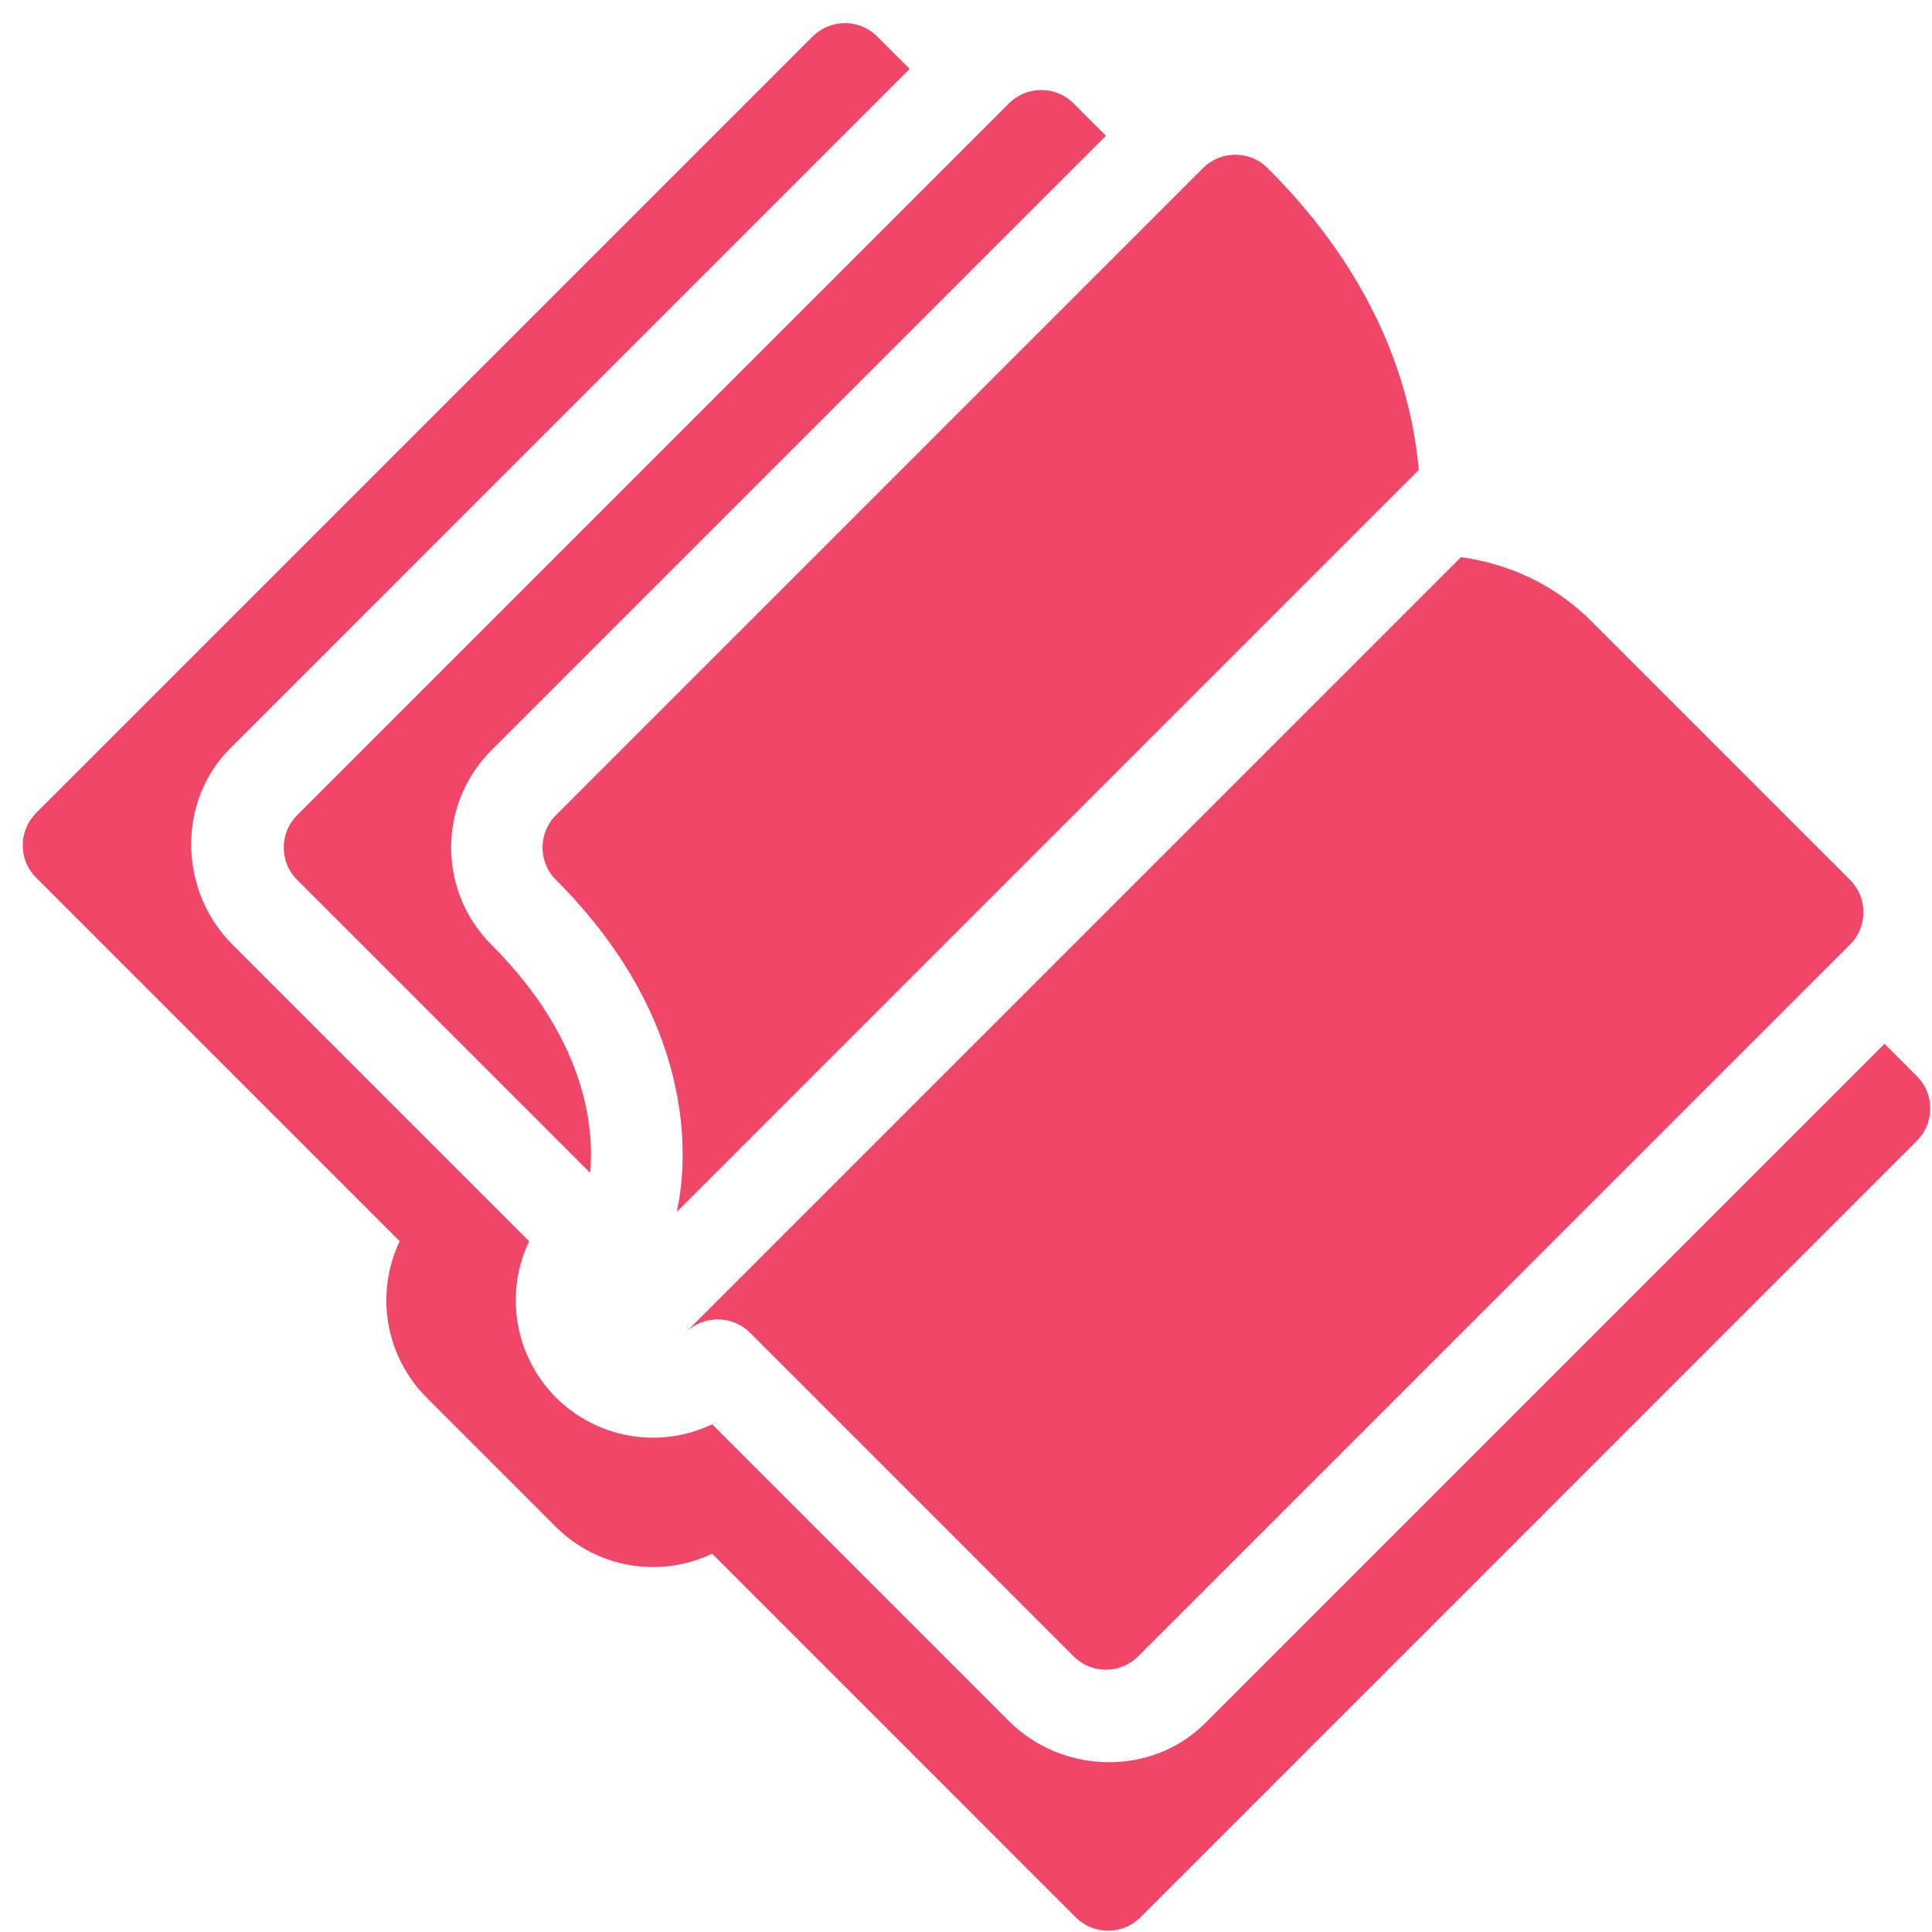
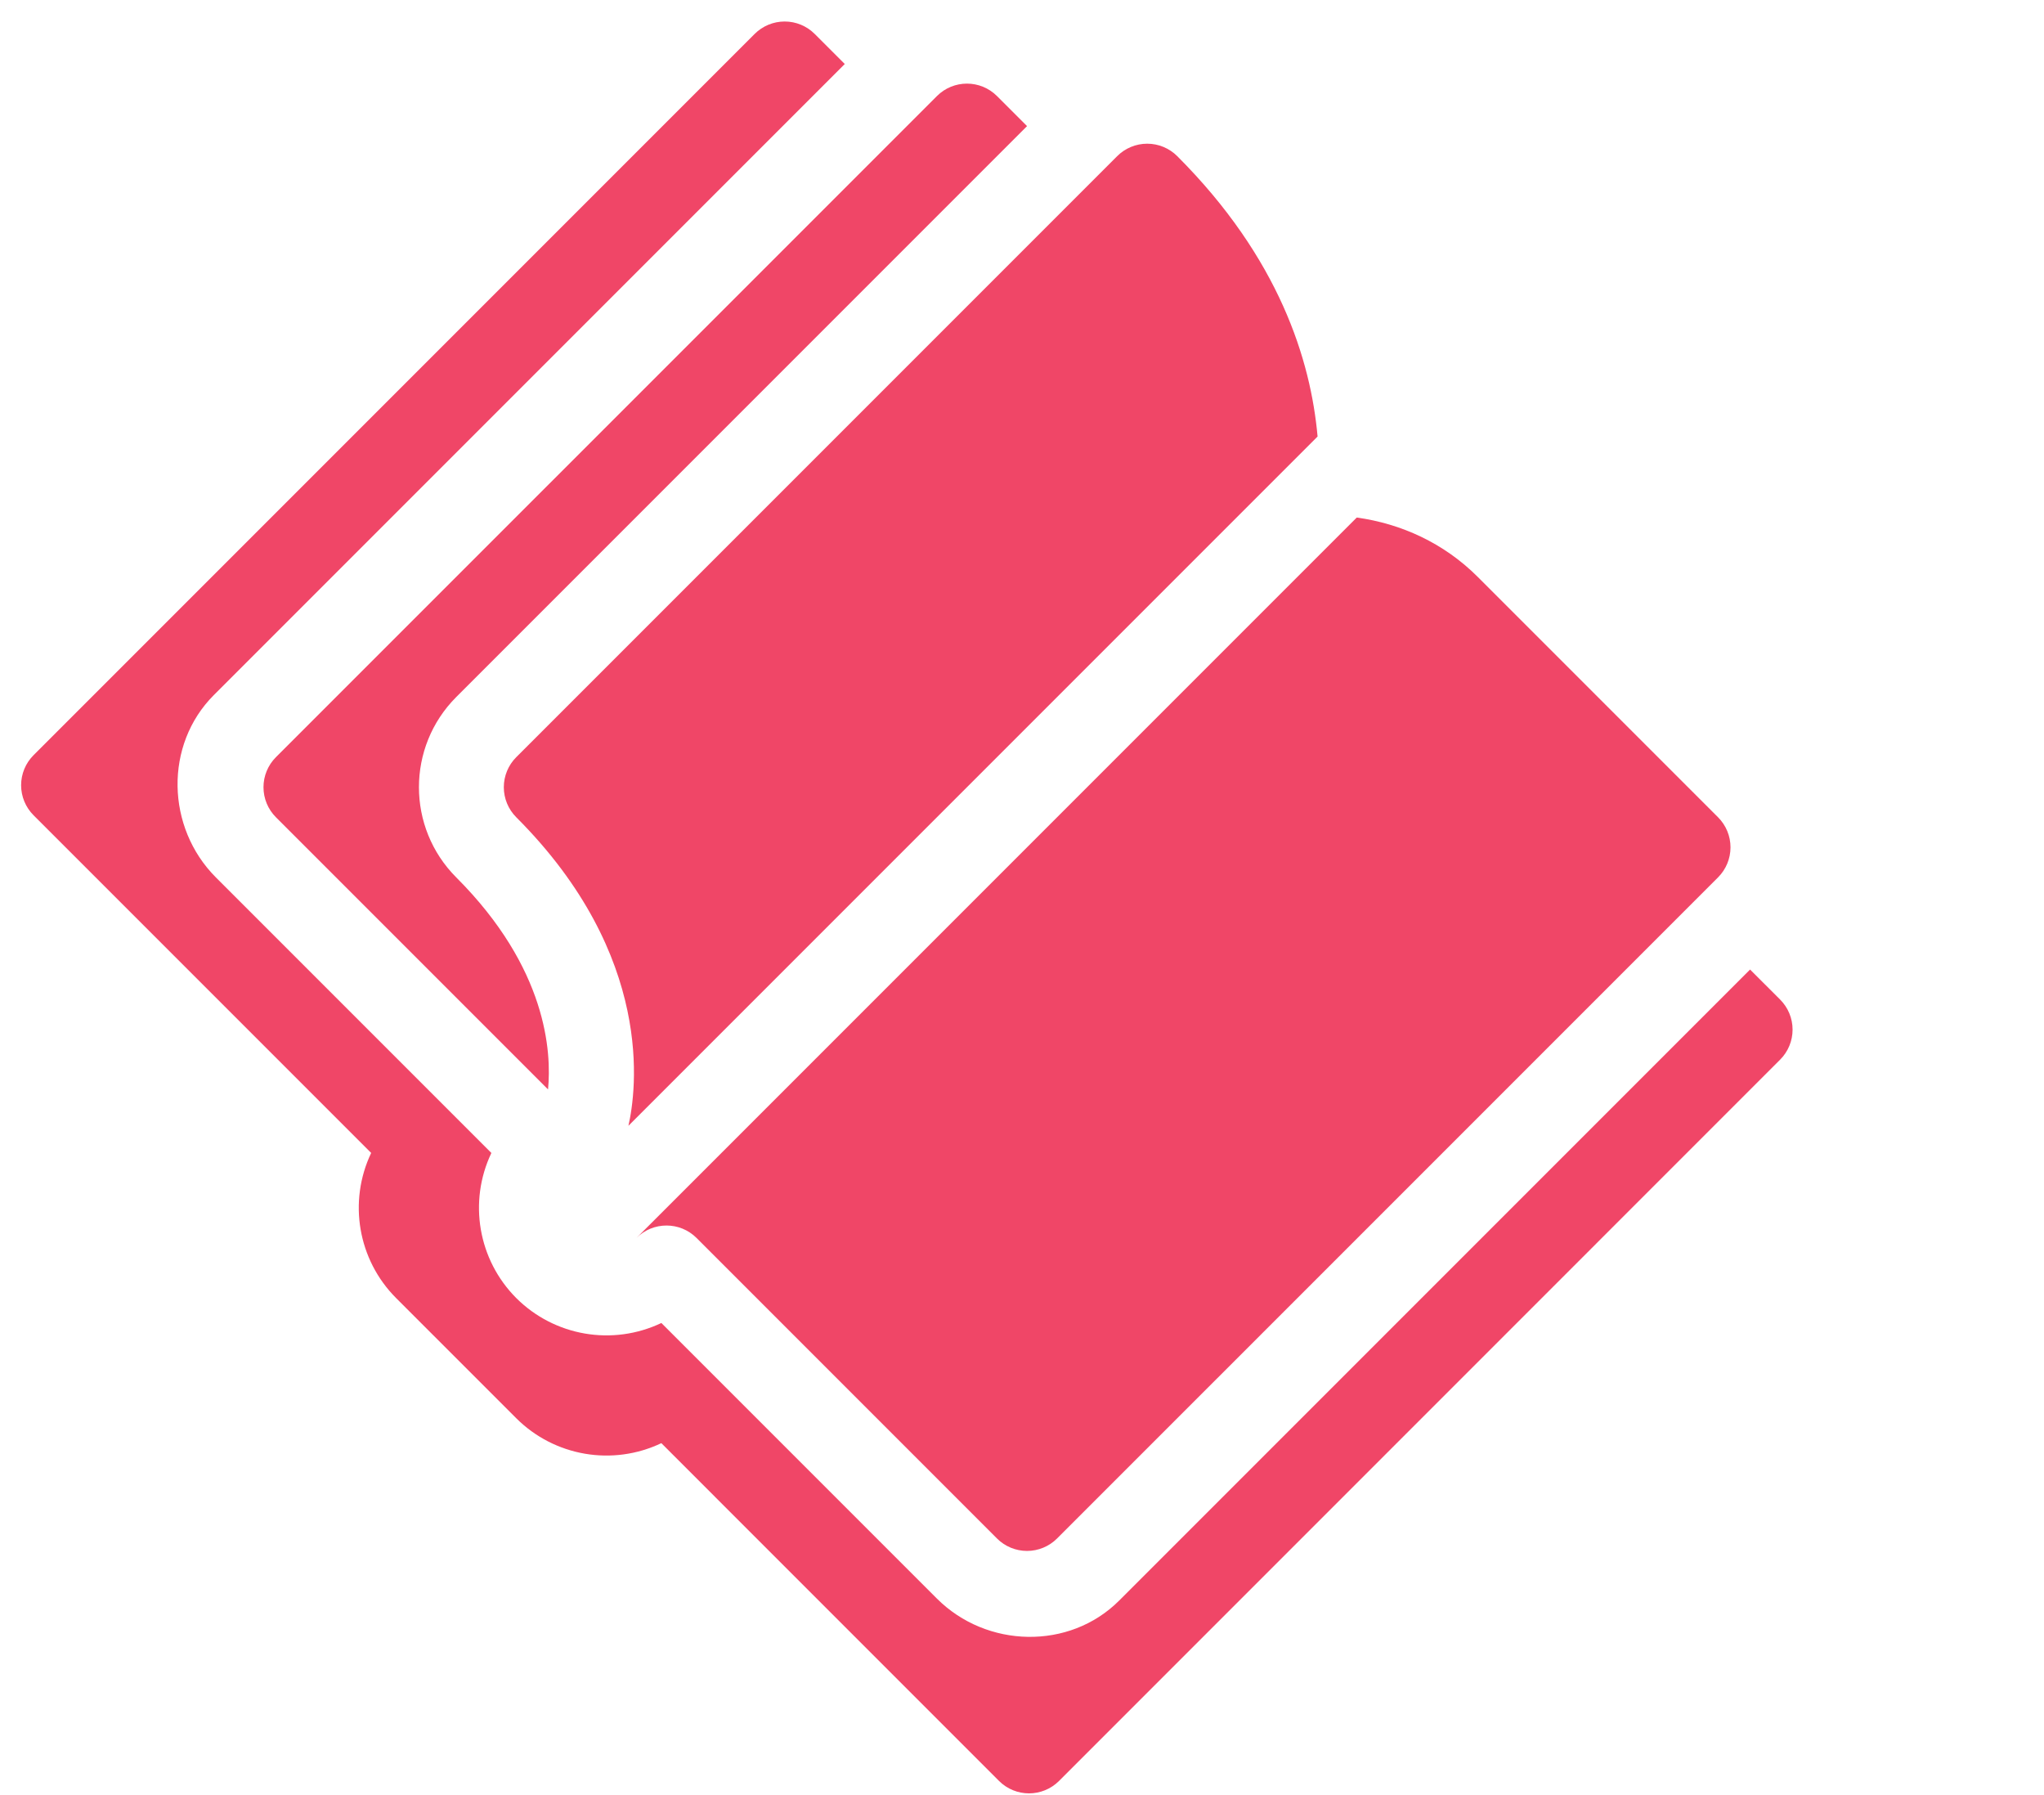
- <svg xmlns="http://www.w3.org/2000/svg" width="79" height="79">
+ <svg xmlns="http://www.w3.org/2000/svg" width="90" height="79">
  <path d="M33.227 1.495a1.87 1.87 0 0 1 2.646 0l1.323 1.323-27.78 27.78c-2.189 2.189-2.1 5.837.088 8.026l12.132 12.132a5.624 5.624 0 0 0 1.096 6.388 5.624 5.624 0 0 0 6.389 1.097l12.132 12.132c2.188 2.188 5.837 2.276 8.025.088l27.78-27.78 1.323 1.322a1.87 1.87 0 0 1 0 2.646L46.632 78.4a1.87 1.87 0 0 1-2.645 0L29.12 63.531a5.624 5.624 0 0 1-6.389-1.097l-5.291-5.291a5.624 5.624 0 0 1-1.097-6.388L1.478 35.89a1.87 1.87 0 0 1 0-2.646ZM59.74 22.783c1.948.27 3.83 1.117 5.325 2.612l10.583 10.583a1.87 1.87 0 0 1 0 2.646L46.544 67.727a1.87 1.87 0 0 1-2.646 0L30.67 54.498a1.872 1.872 0 0 0-2.646 0ZM49.19 6.875a1.87 1.87 0 0 1 2.647 0c4.489 4.489 5.877 8.98 6.178 12.342L27.67 49.56c.349-1.527 1.181-7.463-4.938-13.582a1.87 1.87 0 0 1 0-2.646Zm-7.936-2.646a1.87 1.87 0 0 1 2.645 0l1.323 1.323-25.134 25.134a5.619 5.619 0 0 0 0 7.938c4.005 4.005 4.2 7.696 4.043 9.335L12.15 35.978a1.87 1.87 0 0 1 0-2.646Z" fill="#F04667" fill-rule="nonzero" />
</svg>
